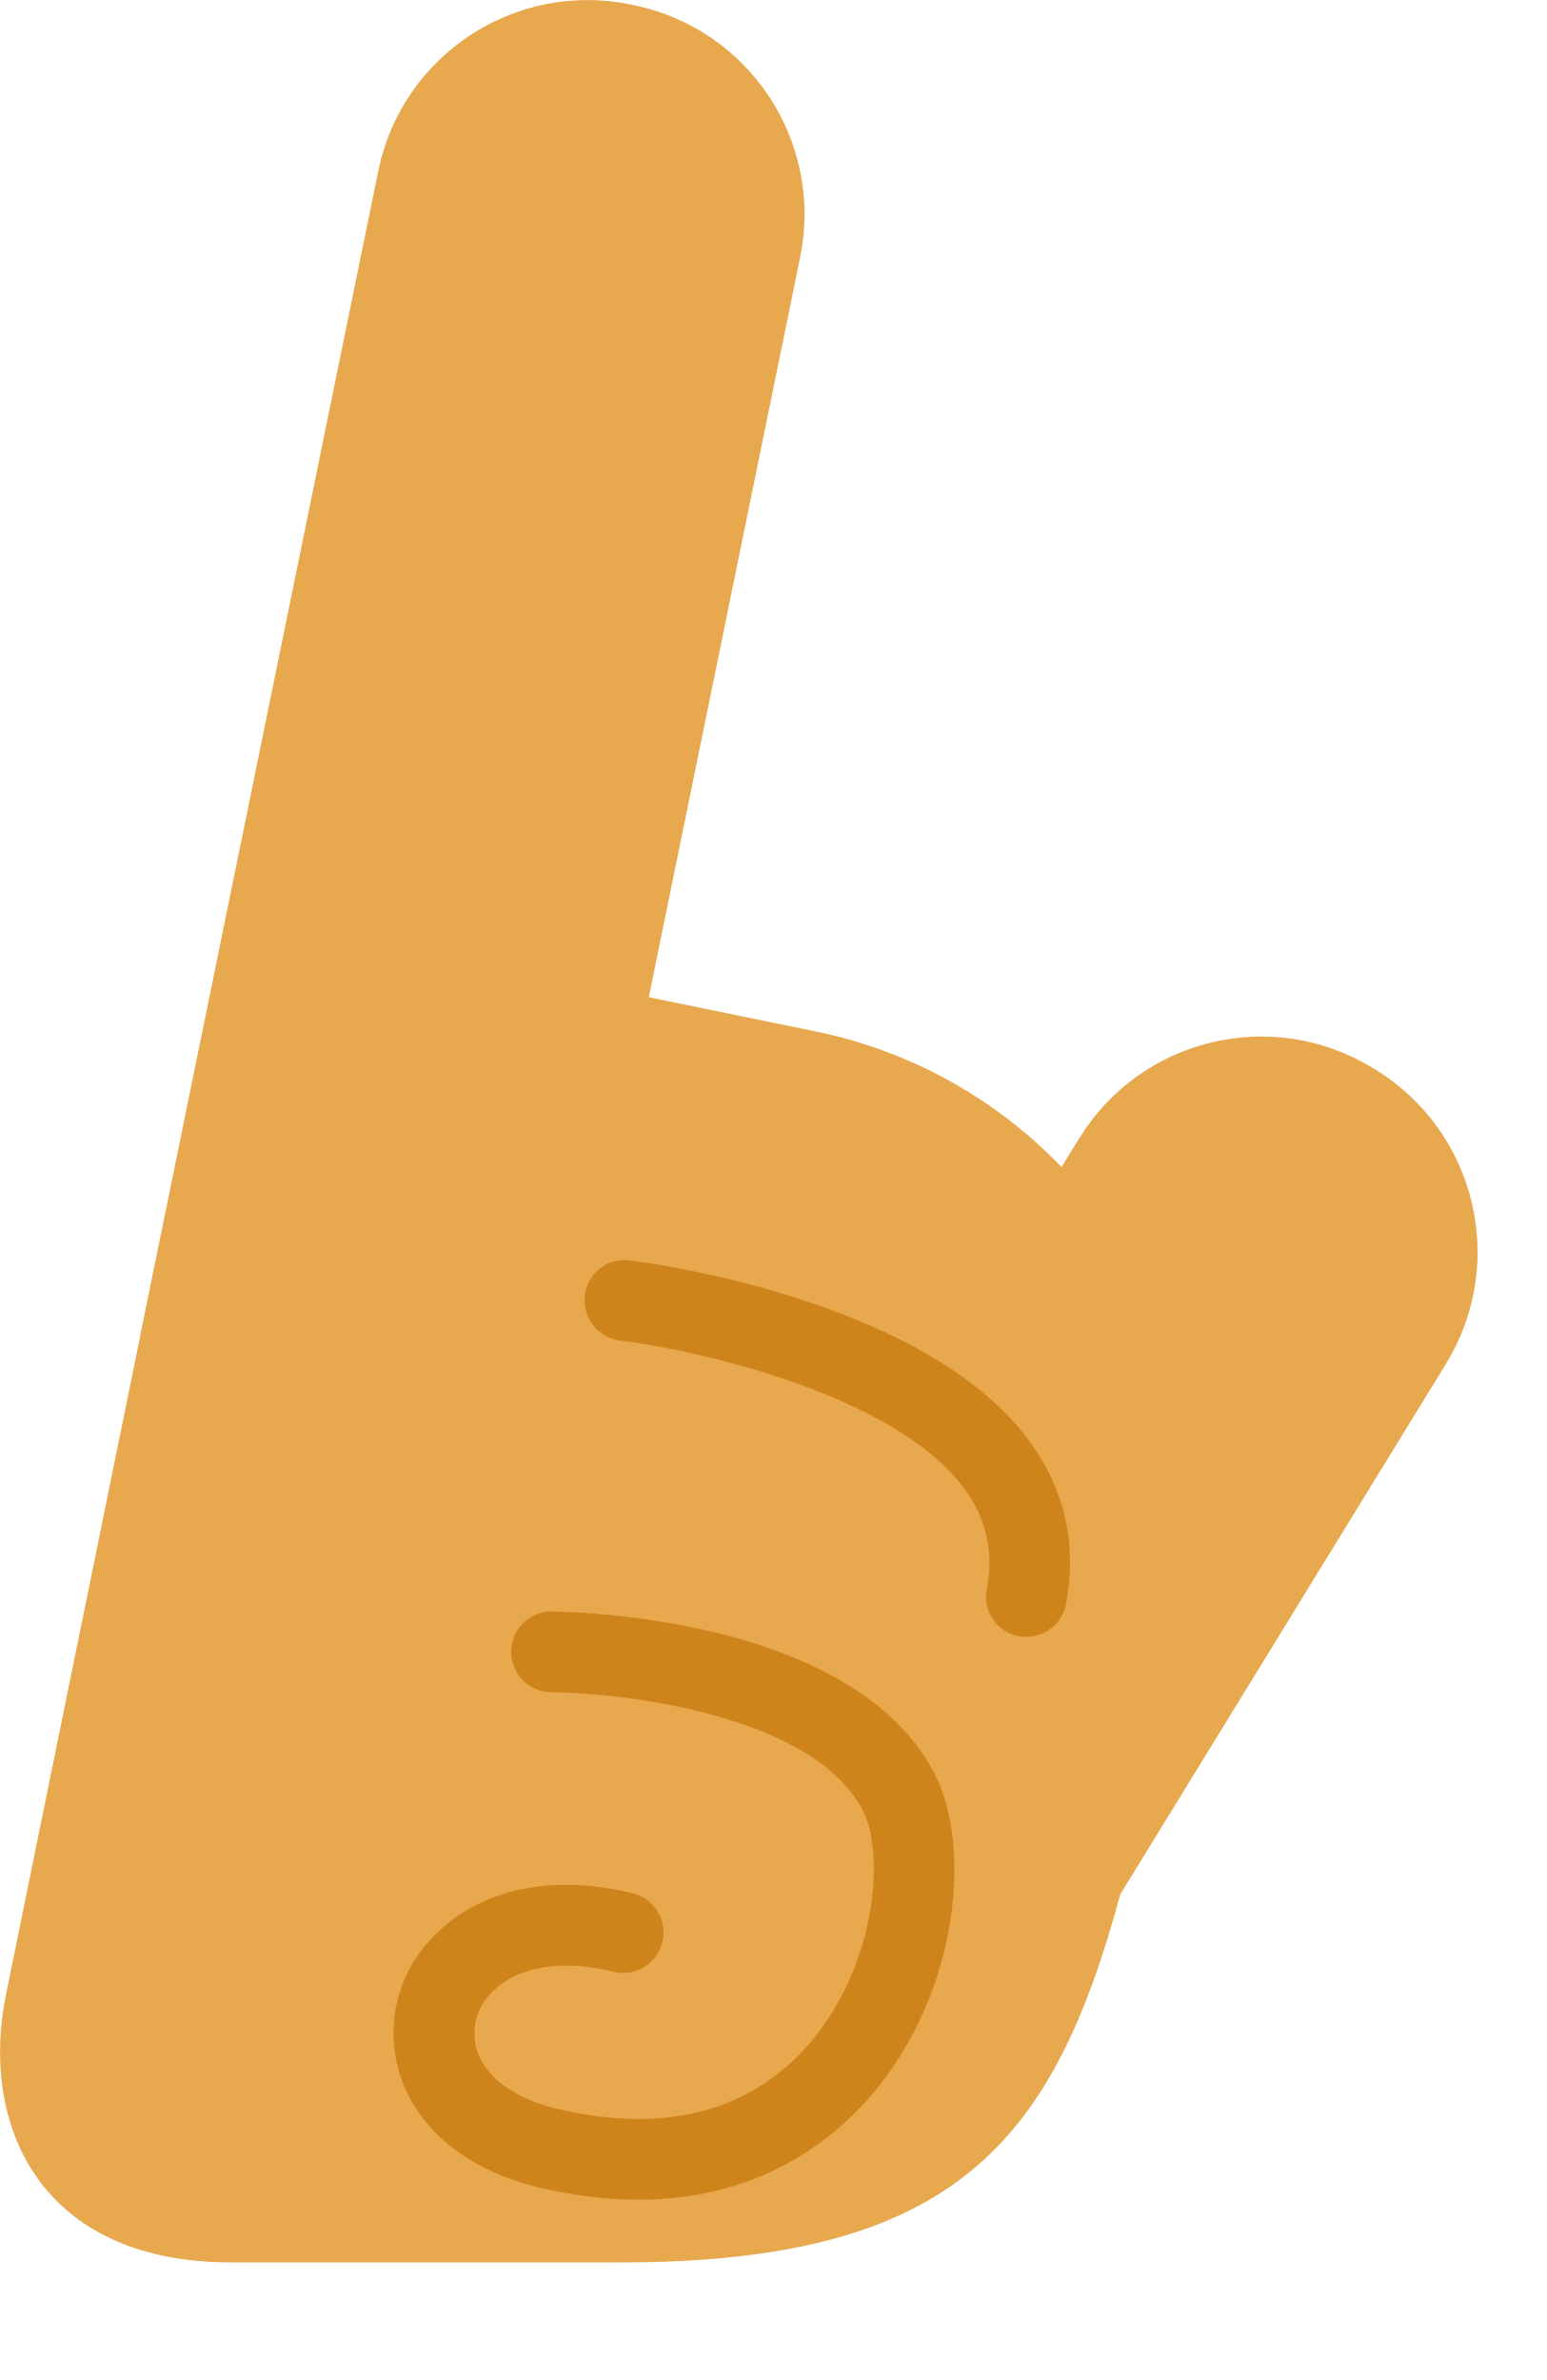
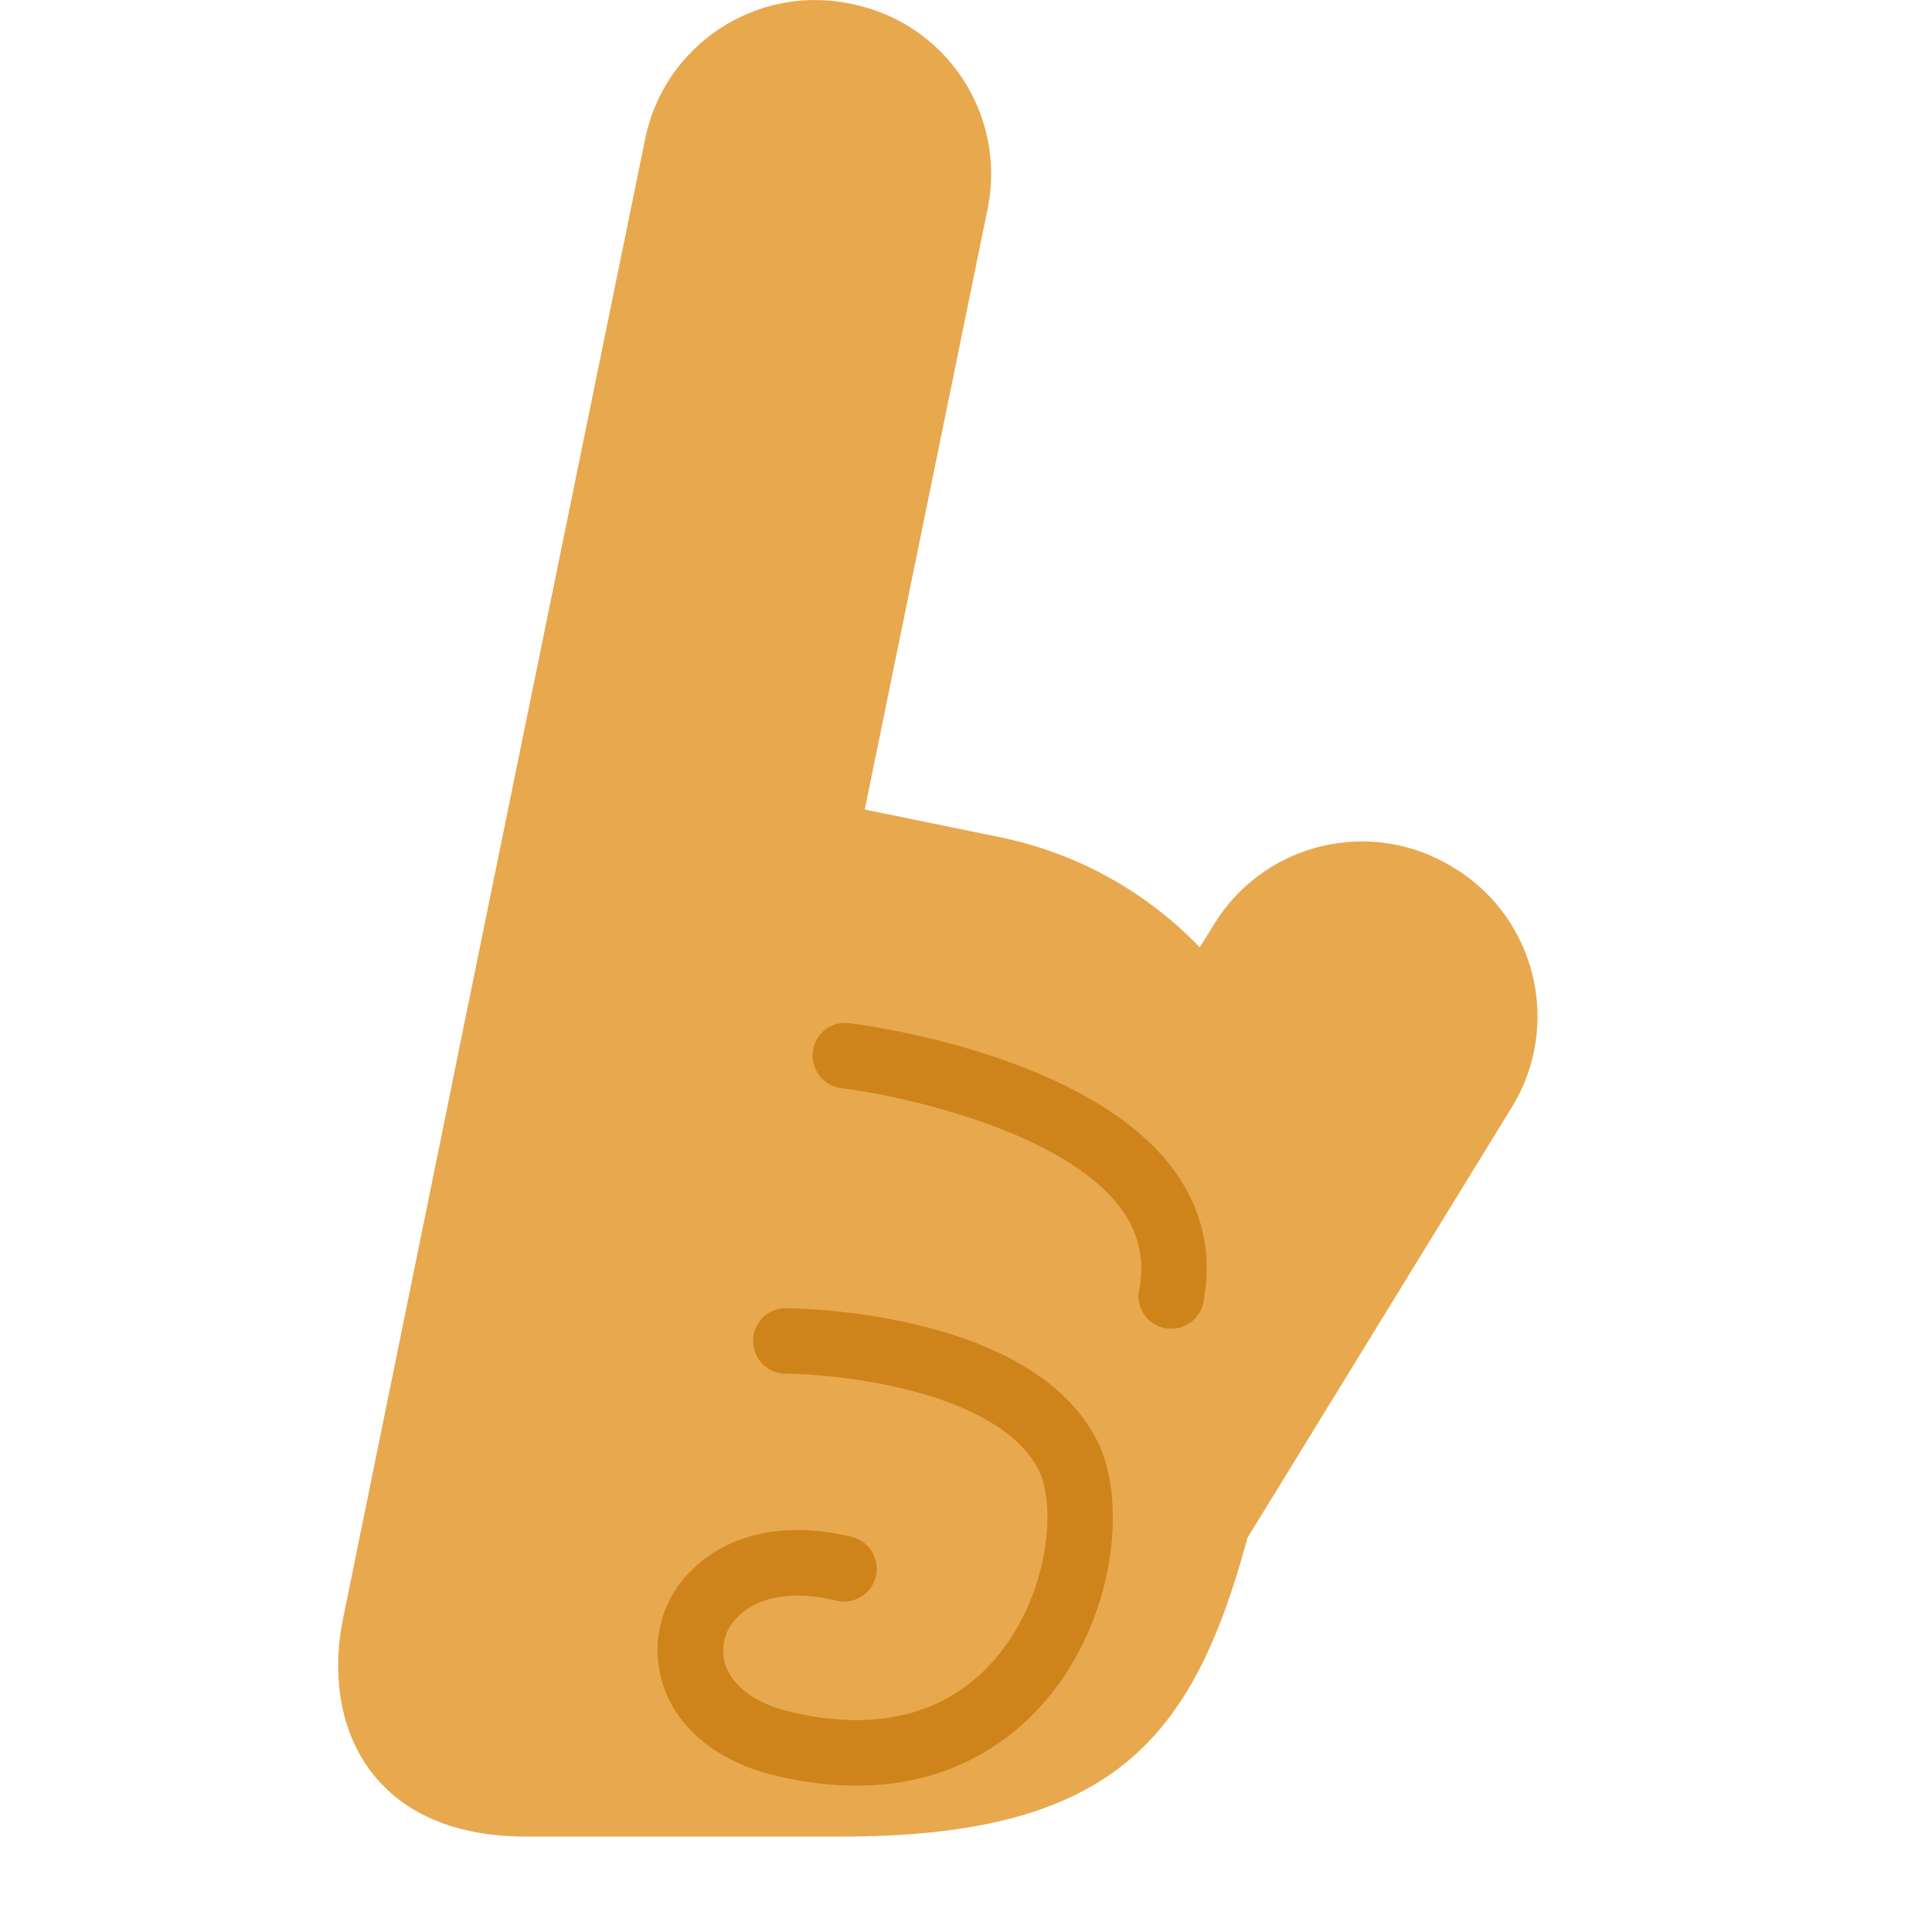
- <svg xmlns="http://www.w3.org/2000/svg" viewBox="0 0 13 20" fill-rule="evenodd" clip-rule="evenodd" stroke-linejoin="round" stroke-miterlimit="2">
+ <svg xmlns="http://www.w3.org/2000/svg" width="72" height="72" viewBox="0 0 13 20" fill-rule="evenodd" clip-rule="evenodd" stroke-linejoin="round" stroke-miterlimit="2">
  <path d="M11.566 8.993l-.033-.02a1.795 1.795 0 00-2.462.59l-.151.244a3.97 3.97 0 00-2.068-1.14l-1.4-.287 1.273-6.224A1.795 1.795 0 005.33.044L5.292.036A1.795 1.795 0 003.18 1.431L1.507 9.614l-.015.074-.313 1.531-.001.01L.05 16.762c-.22 1.078.27 2.25 1.895 2.25h3.27c2.805 0 3.636-1.01 4.199-3.093l2.74-4.463a1.798 1.798 0 00-.588-2.463z" fill="#e8a84e" fill-rule="nonzero" />
  <path d="M8.625 13.755a.337.337 0 01-.333-.403 1.028 1.028 0 00-.187-.839c-.59-.808-2.29-1.175-2.894-1.248a.339.339 0 01-.296-.377.333.333 0 01.377-.296c.1.011 2.474.31 3.36 1.521.298.407.4.868.306 1.368a.34.34 0 01-.333.274zm-3.26 4.73c-.252 0-.53-.03-.832-.102-.61-.144-1.04-.499-1.18-.975a1.152 1.152 0 01.289-1.135c.388-.402 1.003-.534 1.695-.358a.34.34 0 01-.168.658c-.445-.114-.825-.05-1.038.171a.482.482 0 00-.127.473c.069.236.319.421.685.506 1.18.277 1.833-.186 2.174-.625.508-.653.568-1.538.387-1.885-.422-.812-2.05-.992-2.64-.993a.34.34 0 010-.678c.103 0 2.542.015 3.242 1.36.305.584.218 1.75-.454 2.613-.308.394-.943.97-2.032.97z" fill="#cf841b" fill-rule="nonzero" />
</svg>
